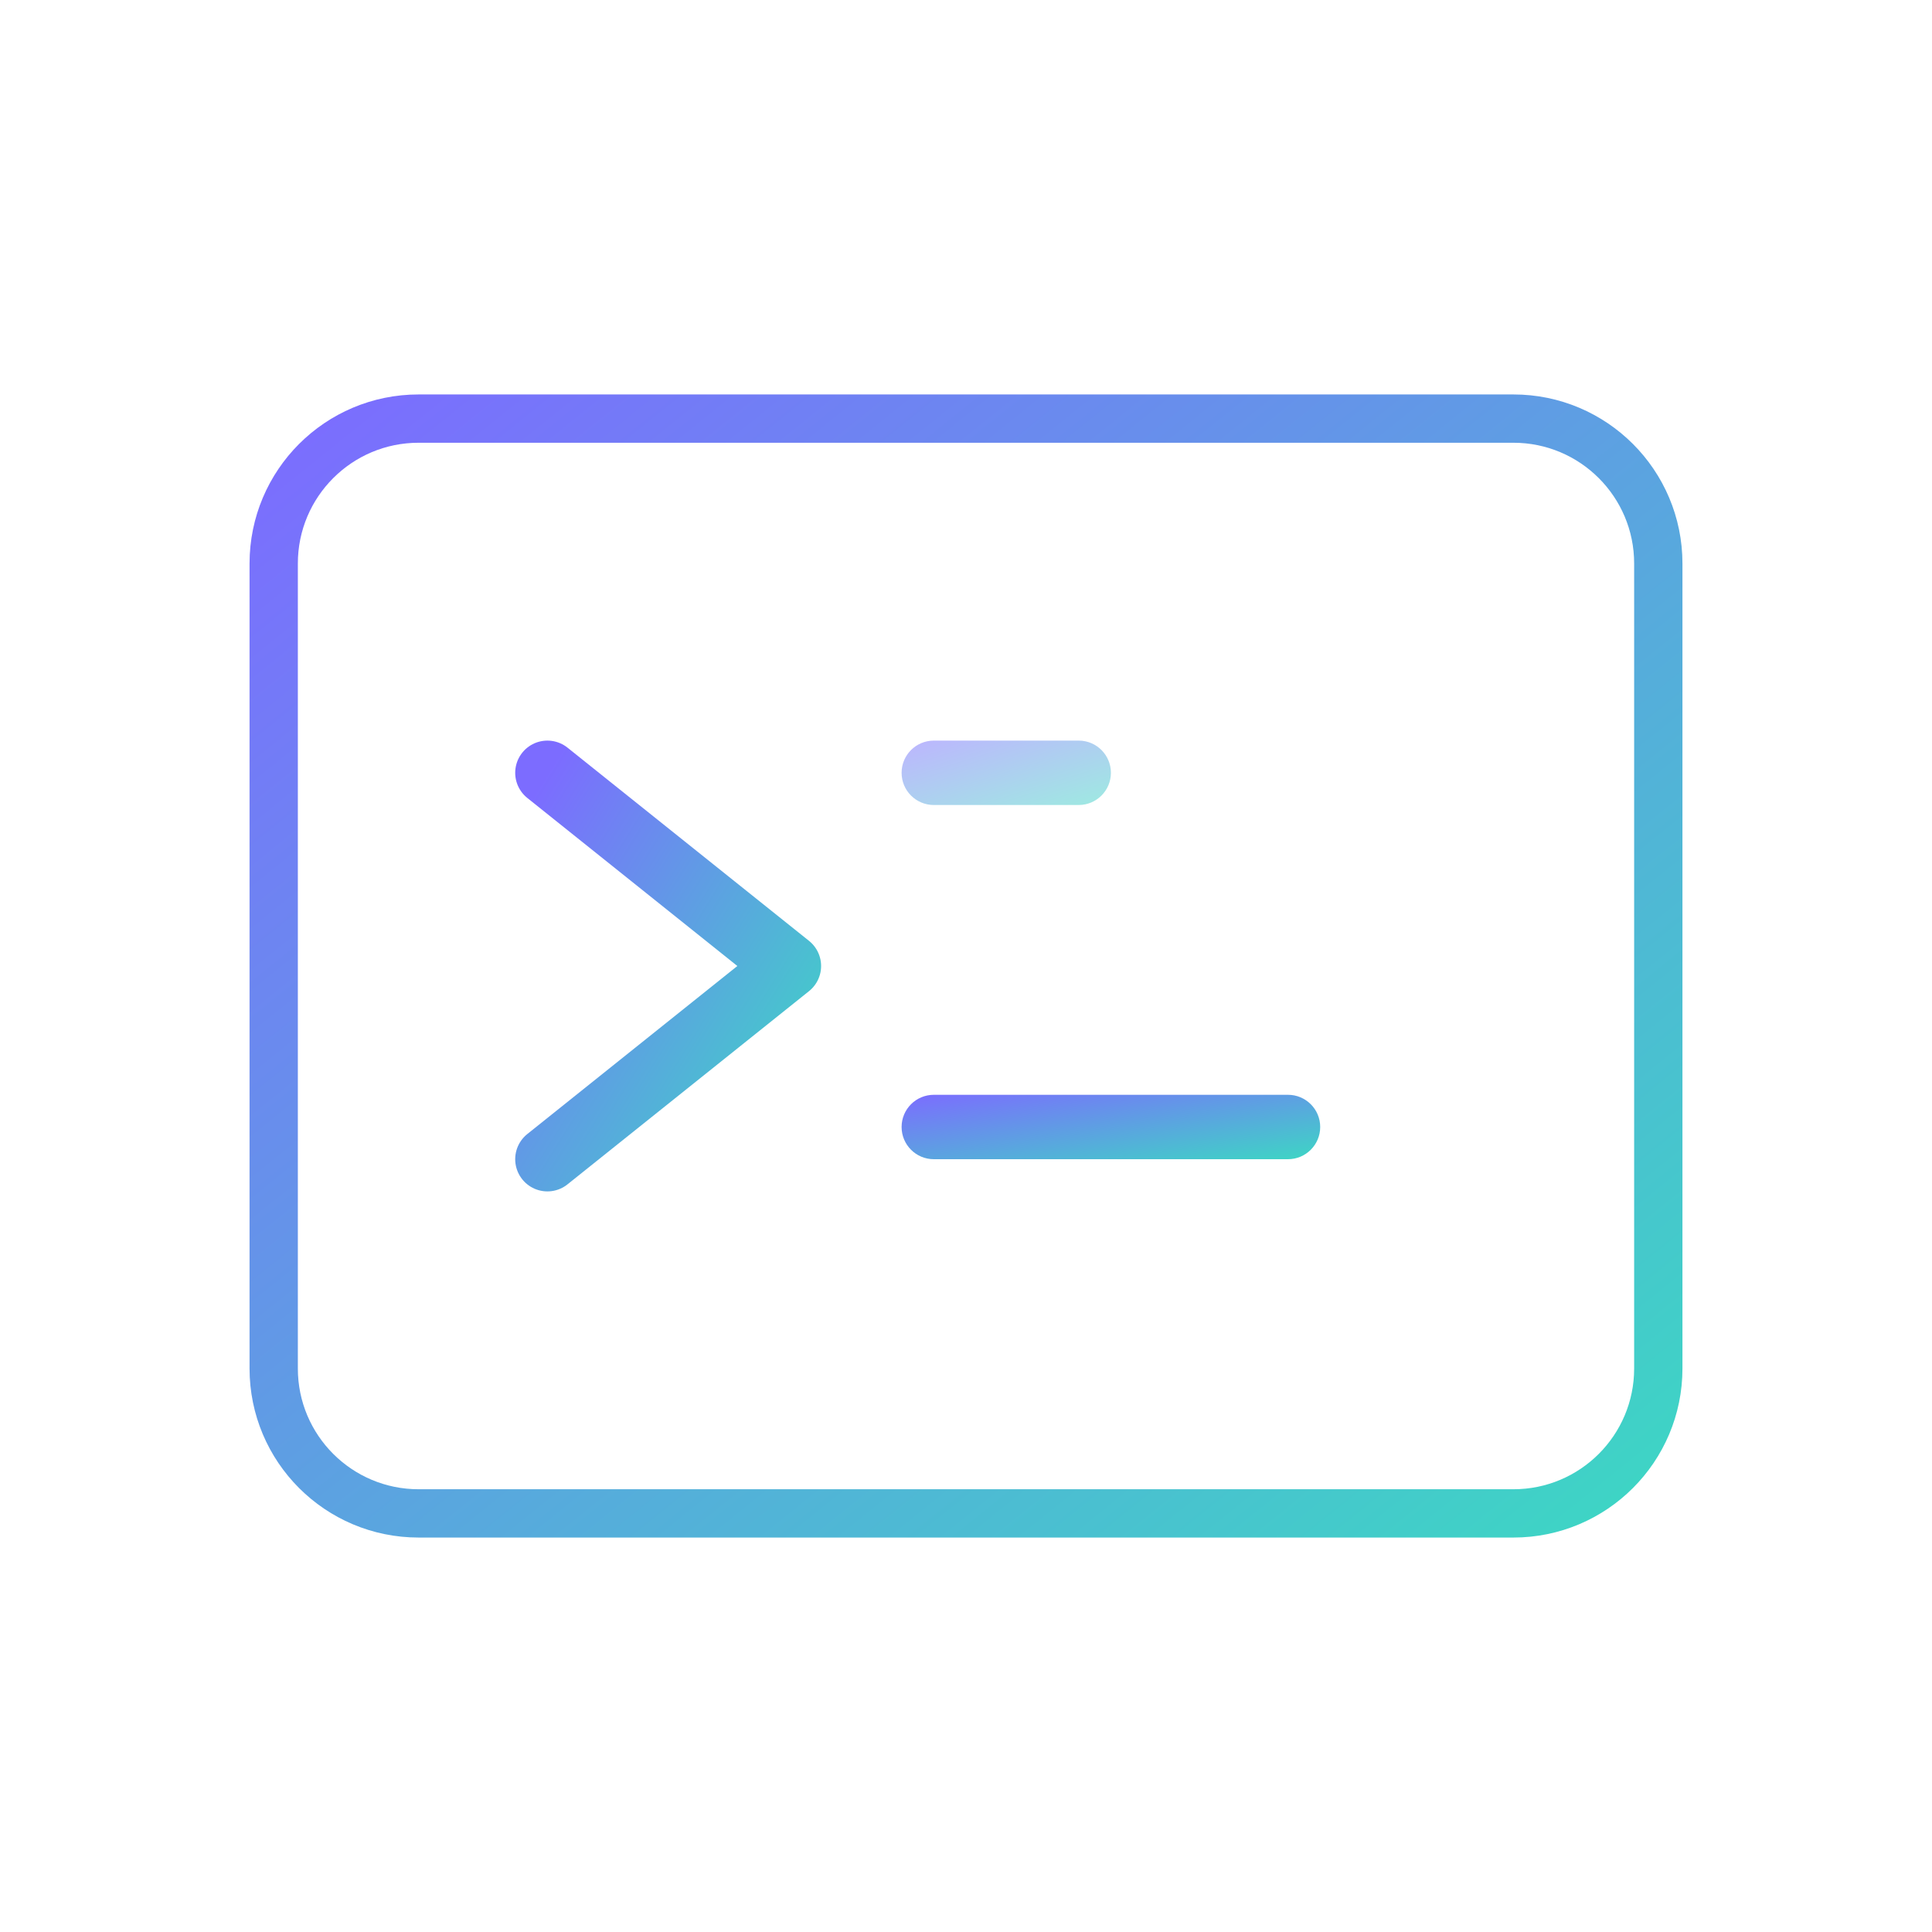
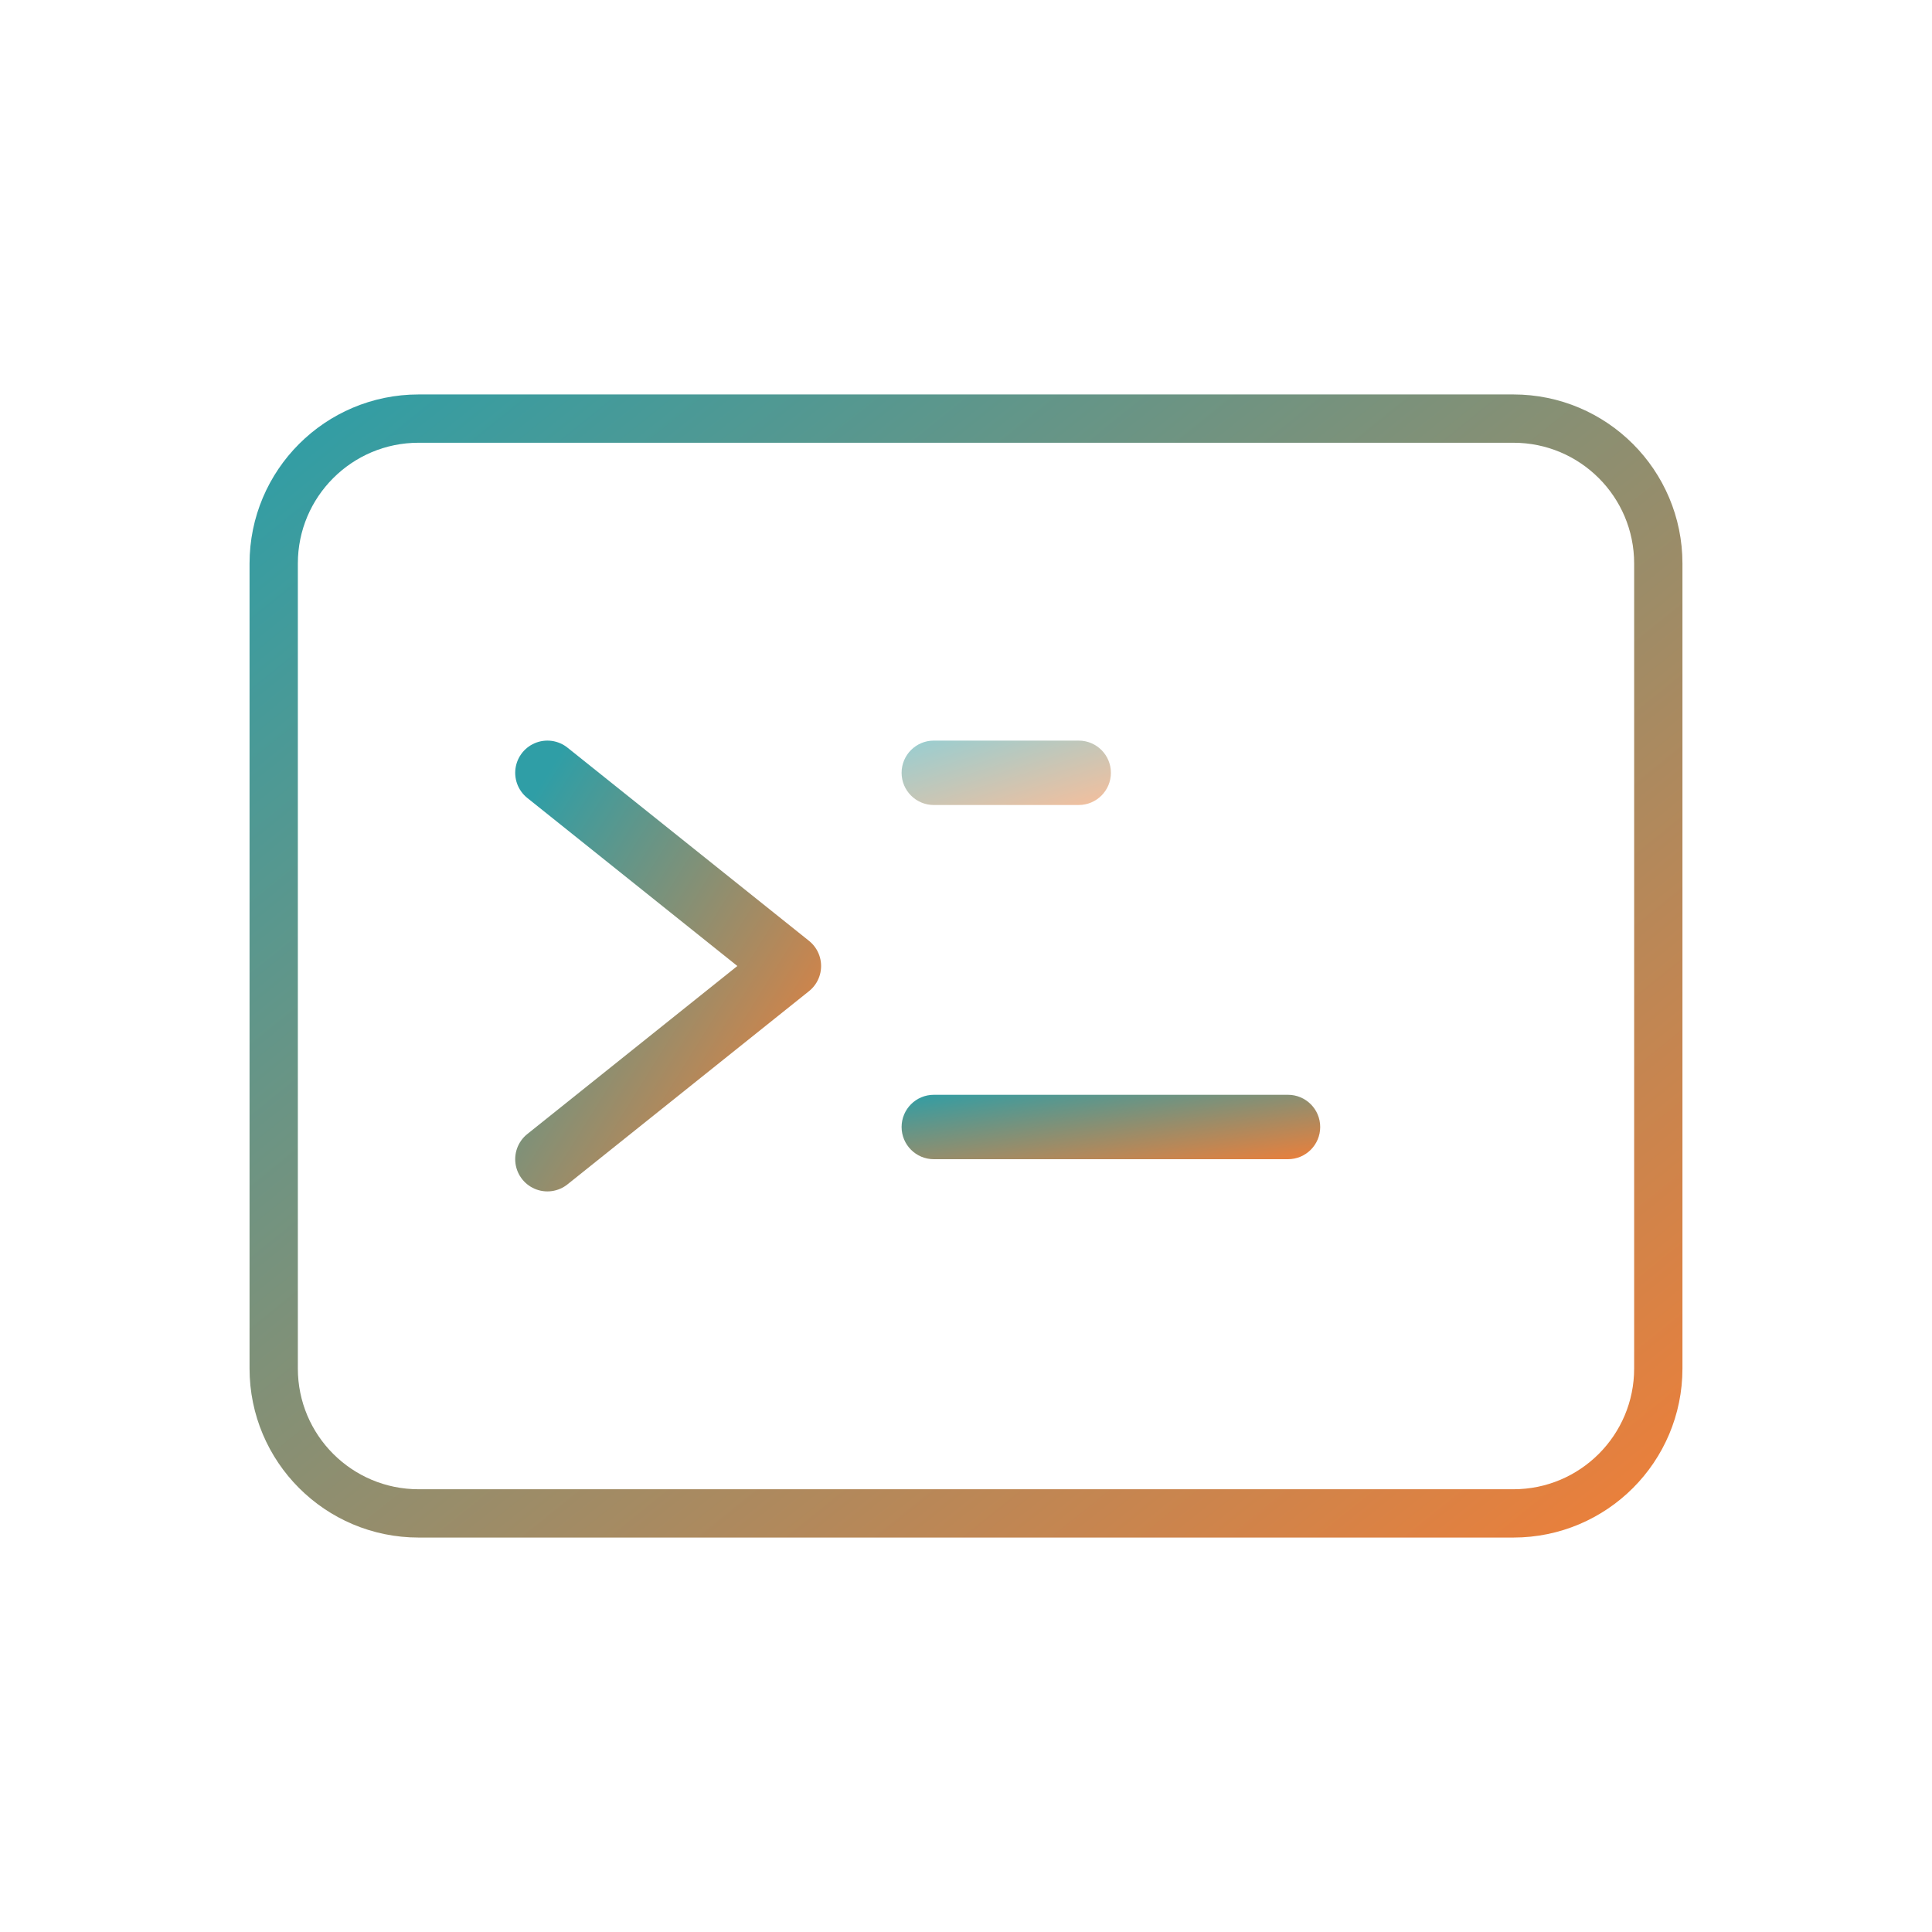
<svg xmlns="http://www.w3.org/2000/svg" viewBox="0 0 240 240" fill="none" role="img" aria-labelledby="title">
  <defs>
    <linearGradient id="g" x1="0" y1="0" x2="1" y2="1">
-       <stop offset="0" stop-color="#7c6cff" />
-       <stop offset="1" stop-color="#3dd6c4" />
+       <stop offset="0" stop-color="#2f9ea6" />
+       <stop offset="1" stop-color="#ec7f3a" />
    </linearGradient>
  </defs>
  <rect x="34" y="52" width="172" height="136" rx="18" stroke="url(#g)" stroke-width="6" />
  <path d="M68 96l30 24-30 24" stroke="url(#g)" stroke-width="8" stroke-linecap="round" stroke-linejoin="round" />
  <rect x="112" y="136" width="52" height="8" rx="4" fill="url(#g)" />
  <rect x="112" y="92" width="26" height="8" rx="4" fill="url(#g)" fill-opacity="0.5" />
</svg>
